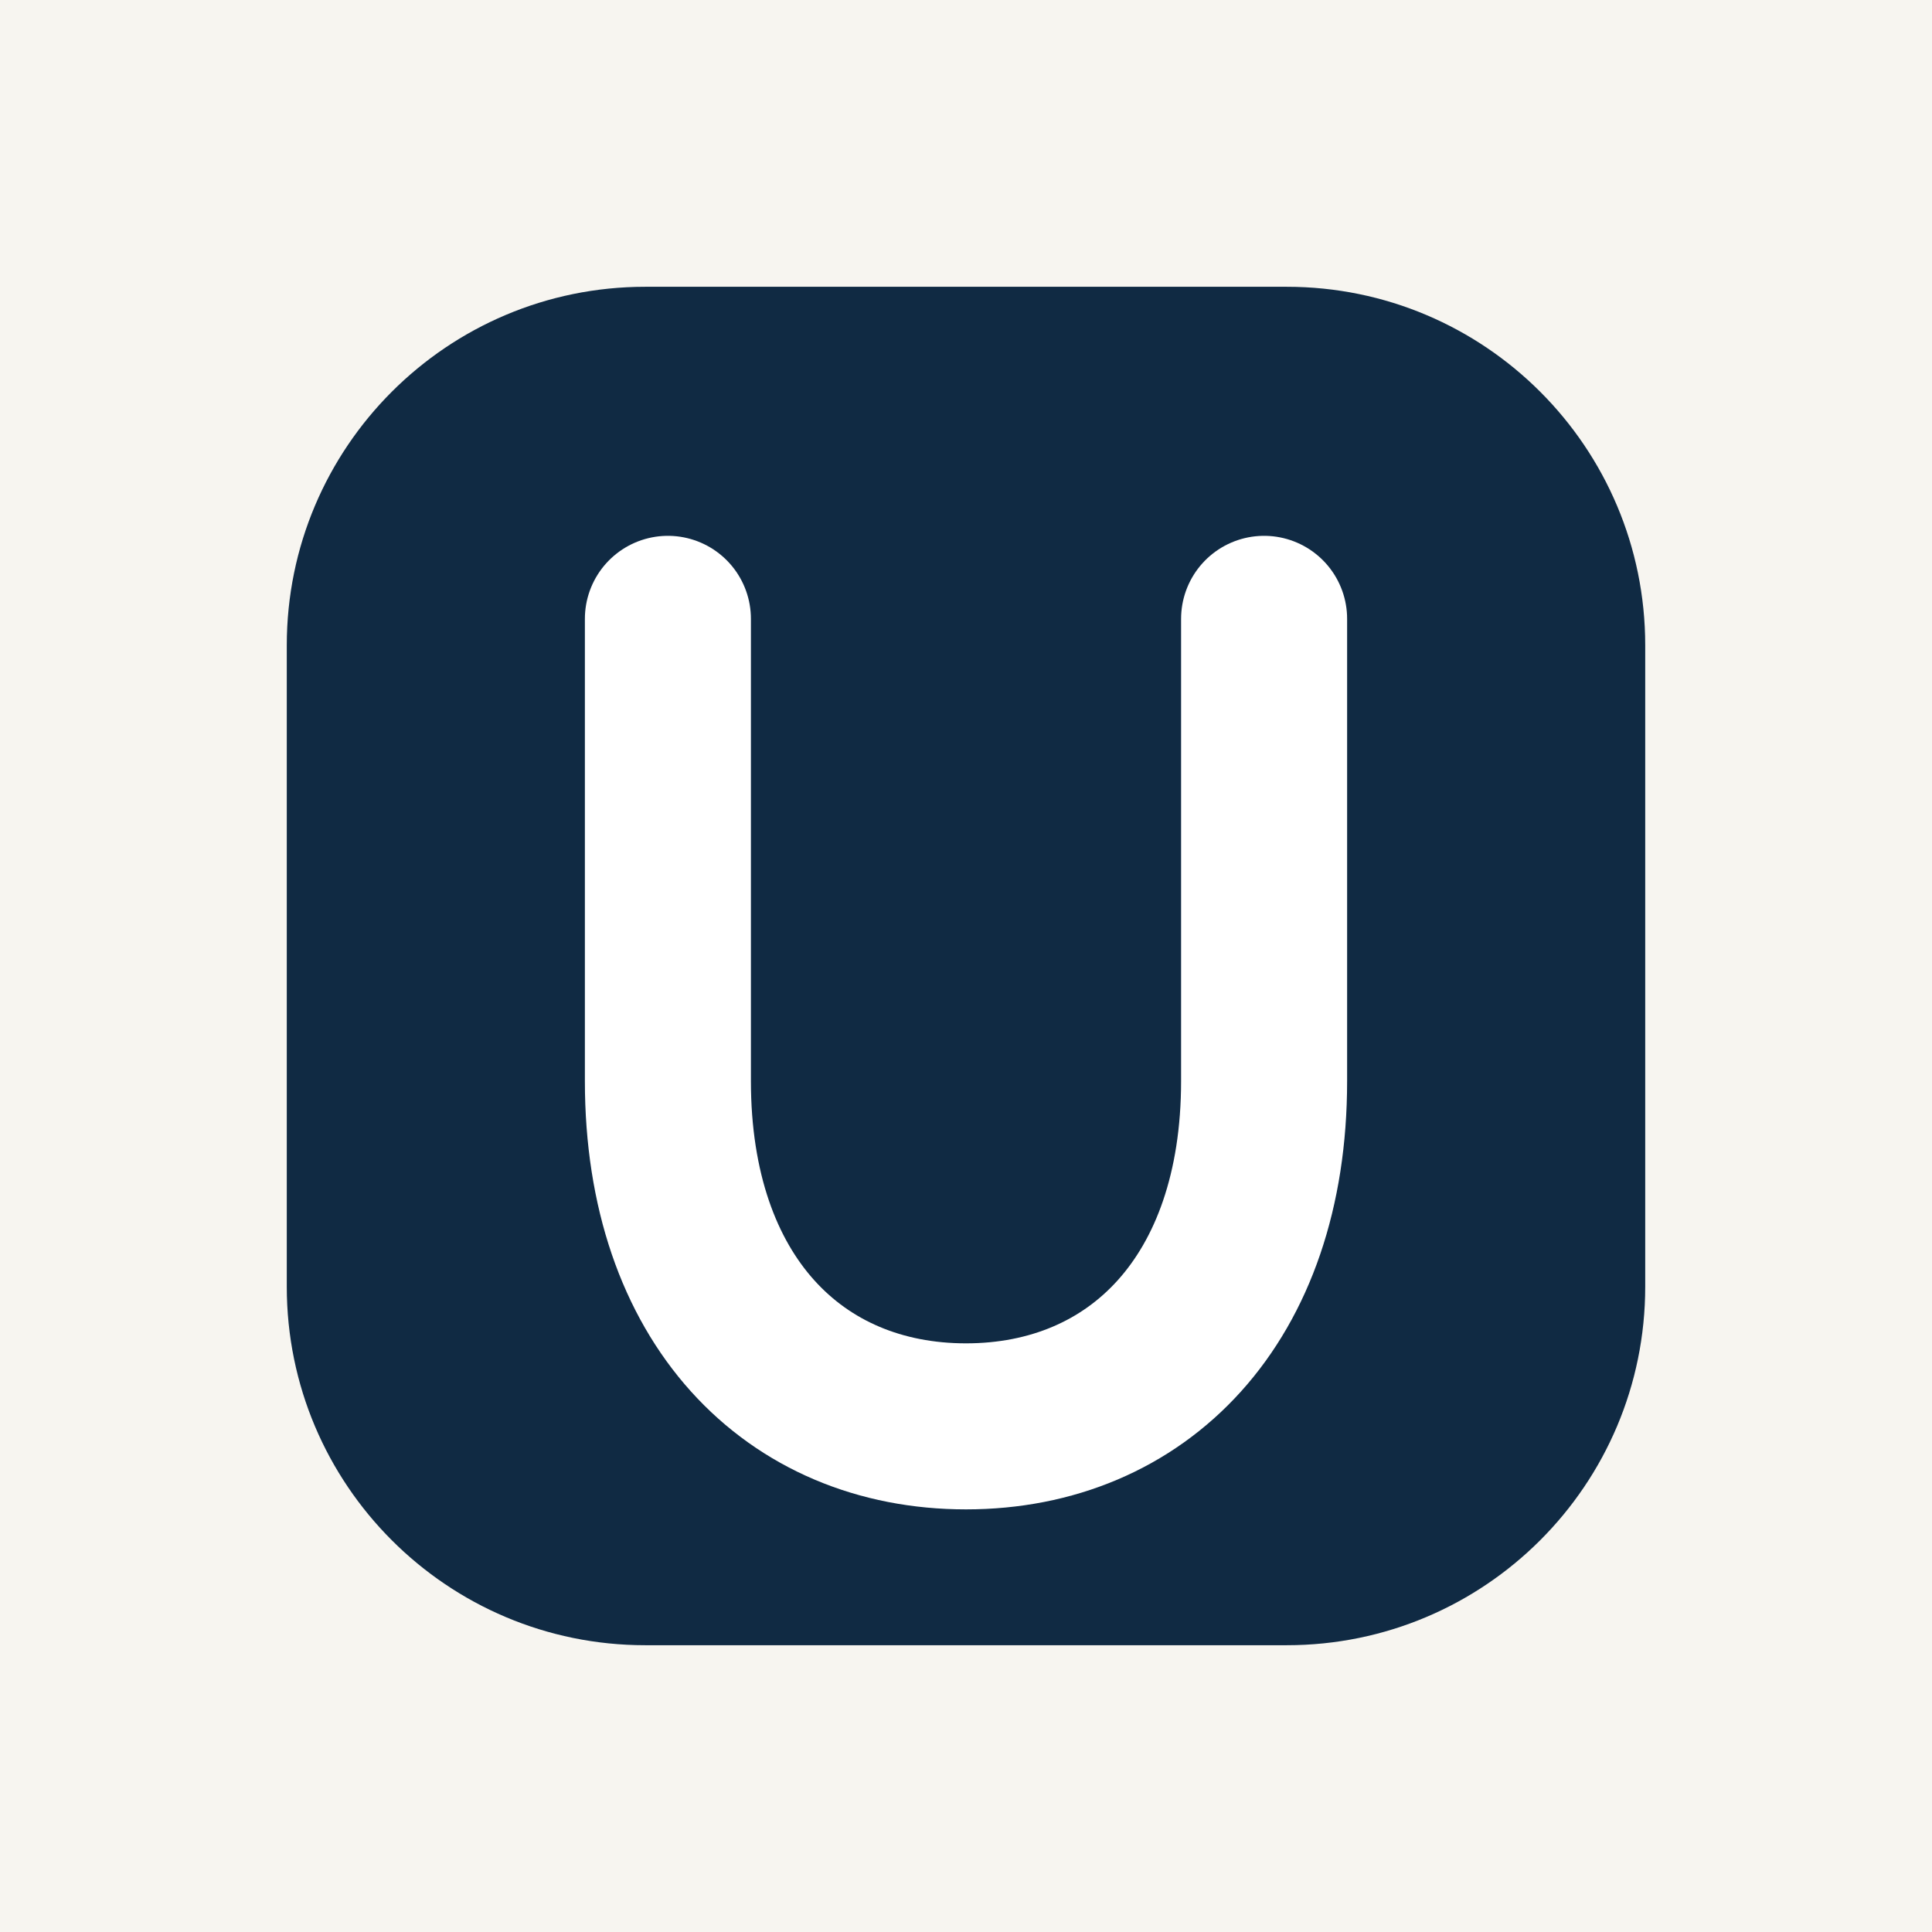
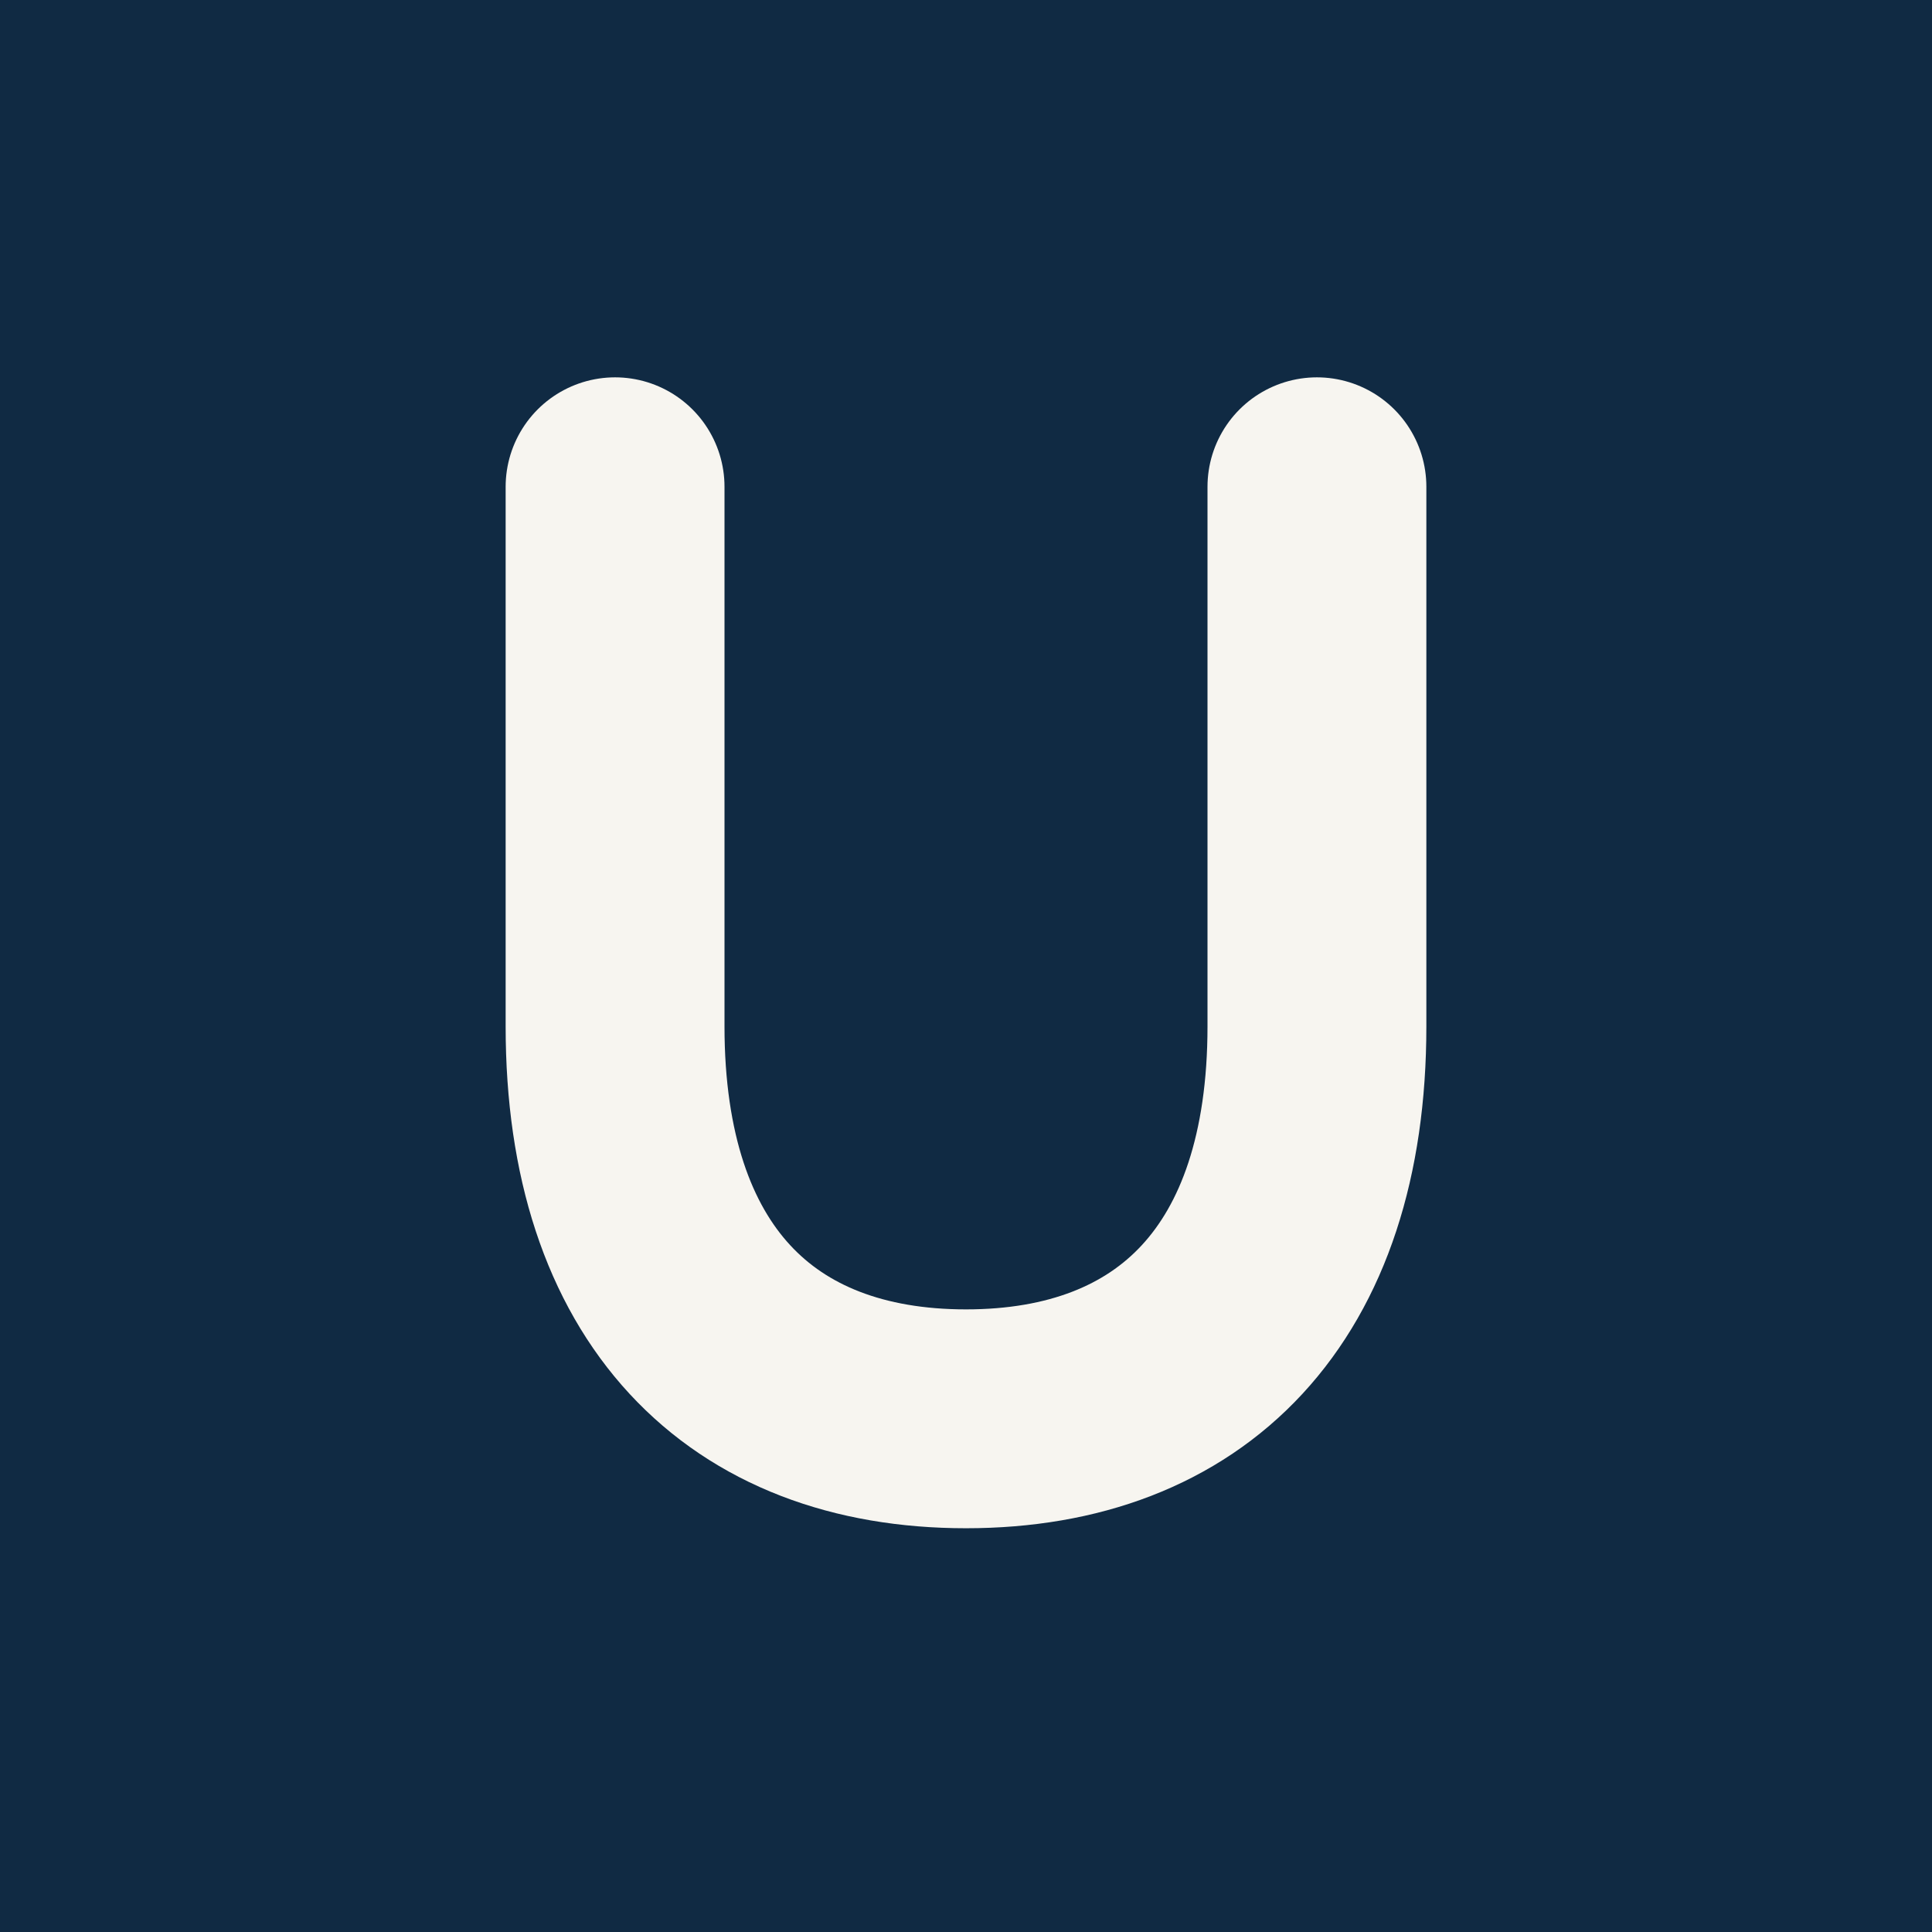
<svg xmlns="http://www.w3.org/2000/svg" width="1024" height="1024" viewBox="0 0 1024 1024">
-   <rect width="1024" height="1024" fill="#F7F5F0" />
-   <rect x="152" y="152" width="720" height="720" rx="190" fill="#102A43" />
-   <path d="M354 328v245c0 116 67 183 158 183s158-67 158-183V328" fill="none" stroke="#FFFFFF" stroke-width="88" stroke-linecap="round" stroke-linejoin="round" />
+   <rect width="1024" height="1024" fill="#102A43" />
+   <path d="M326 258v286c0 137 72 208 186 208s186-71 186-208V258" fill="none" stroke="#F7F5F0" stroke-width="116" stroke-linecap="round" stroke-linejoin="round" />
</svg>
